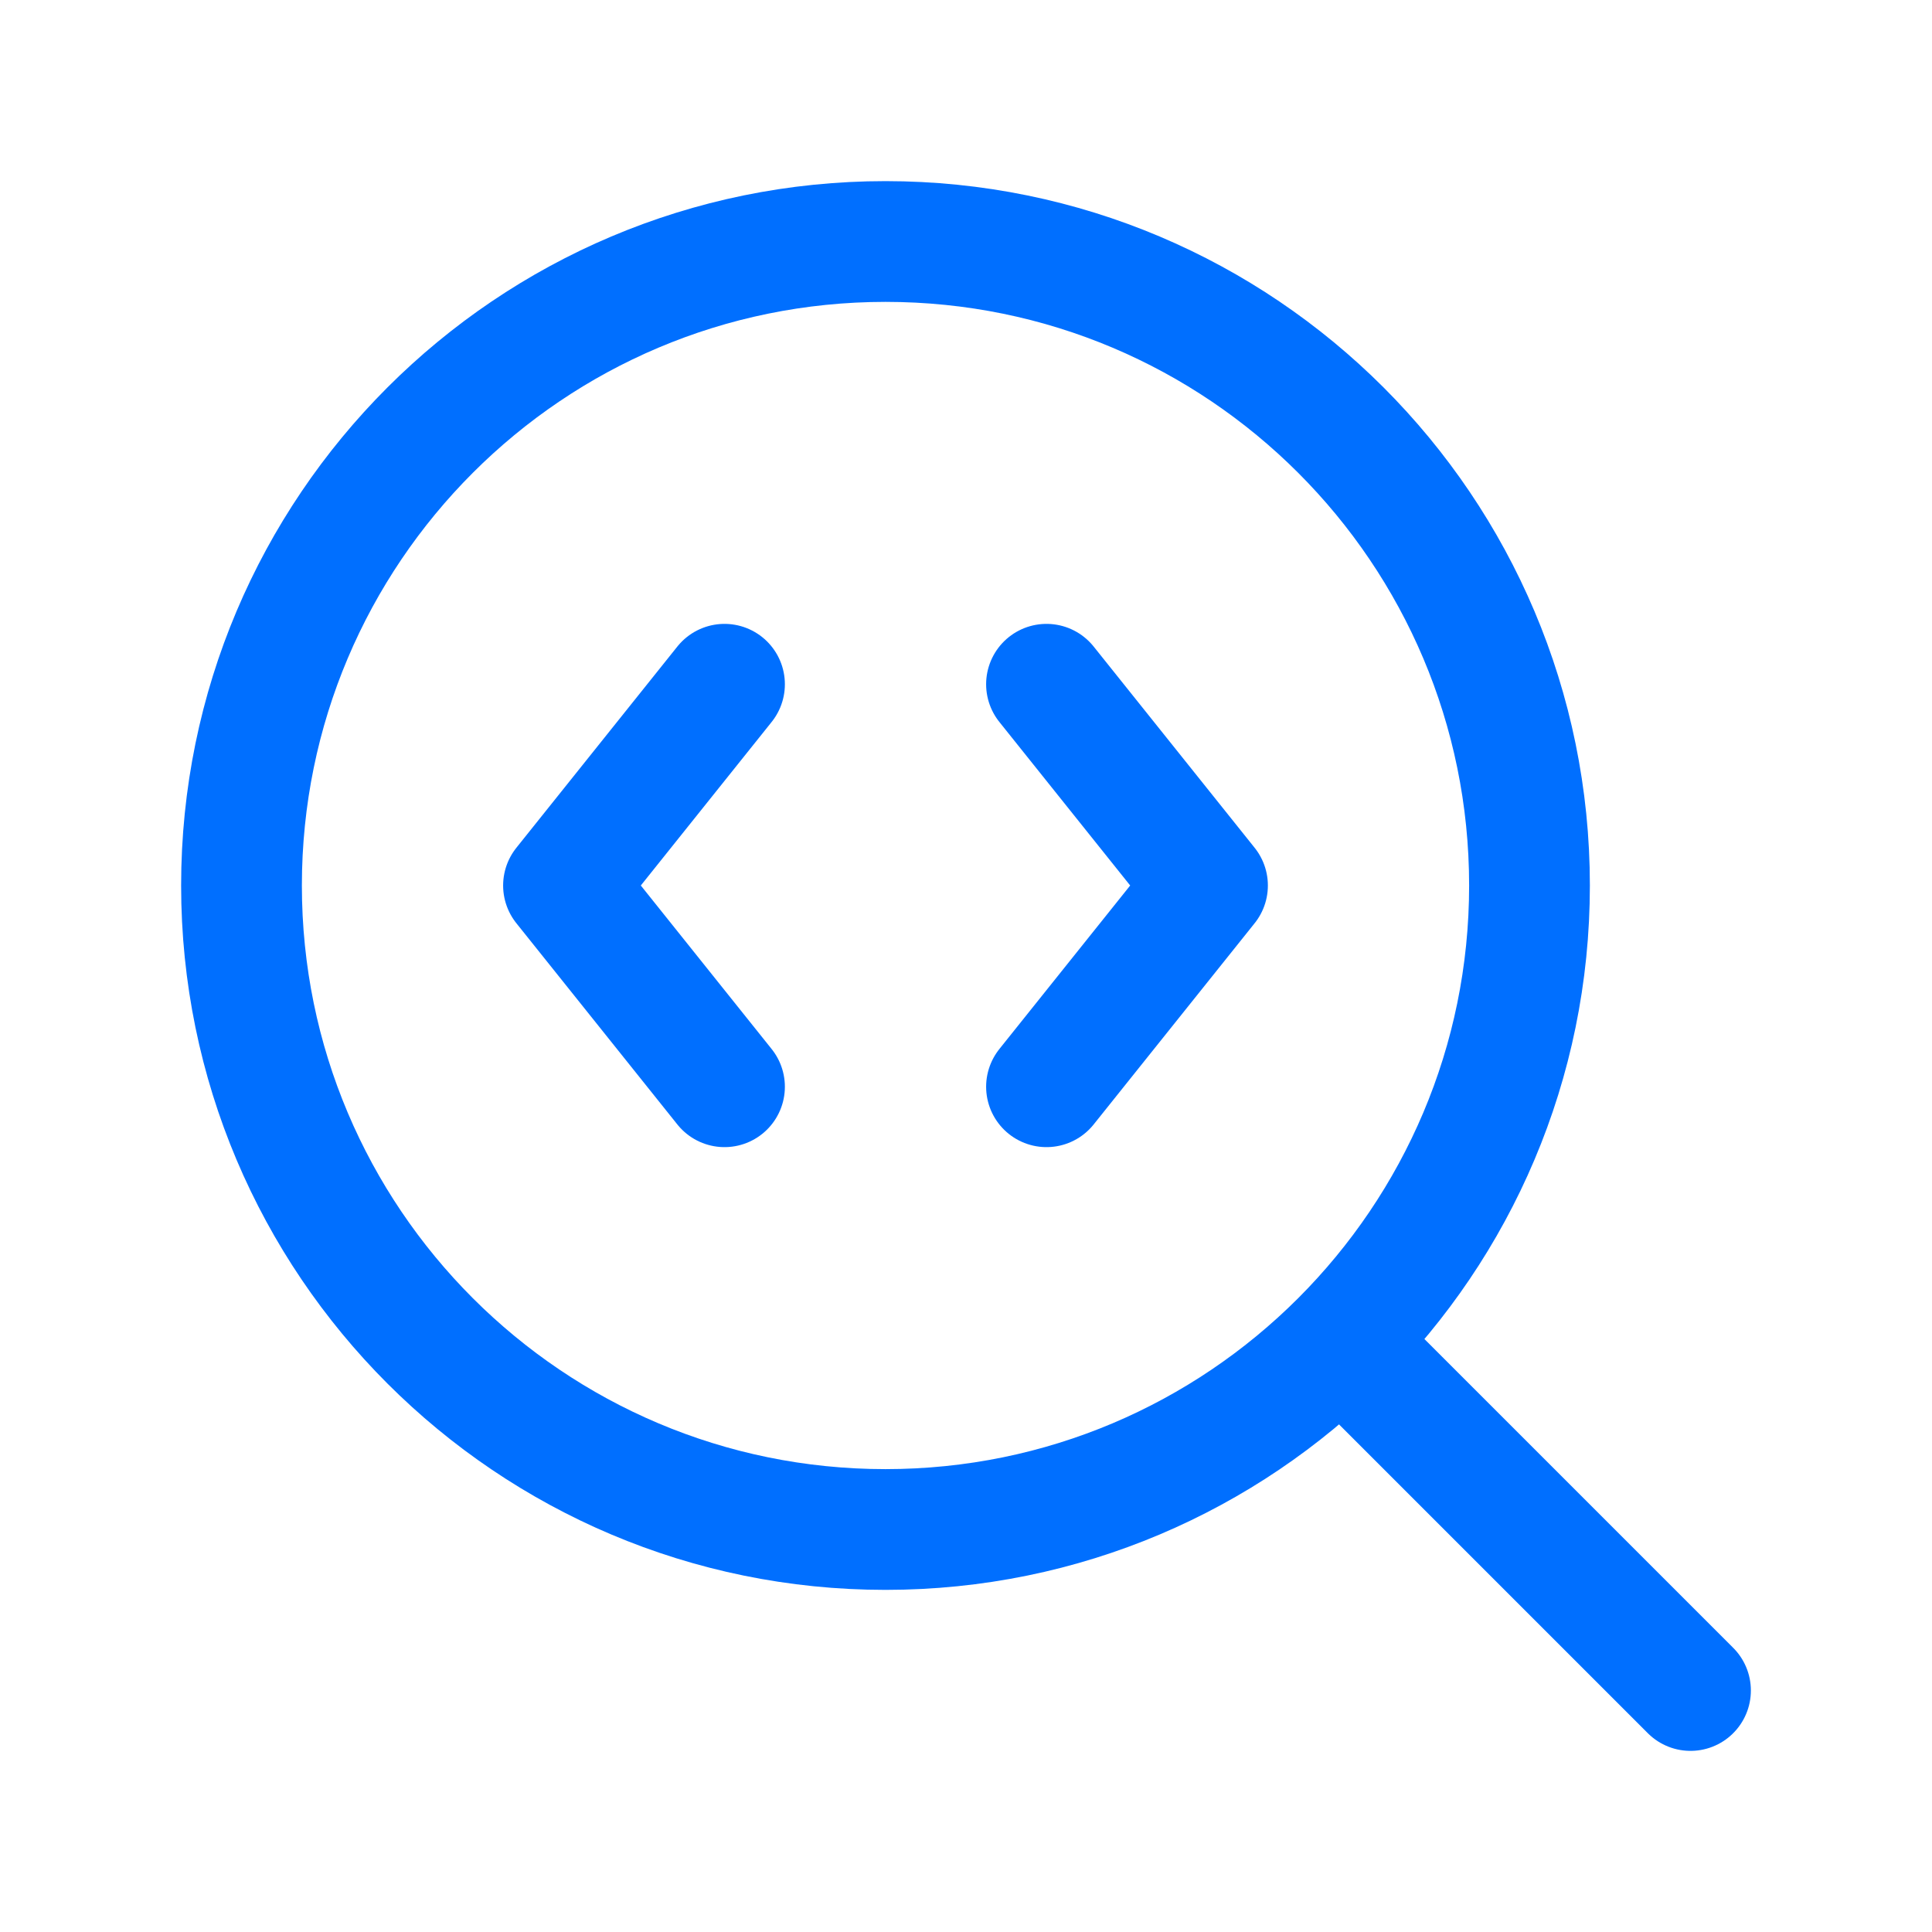
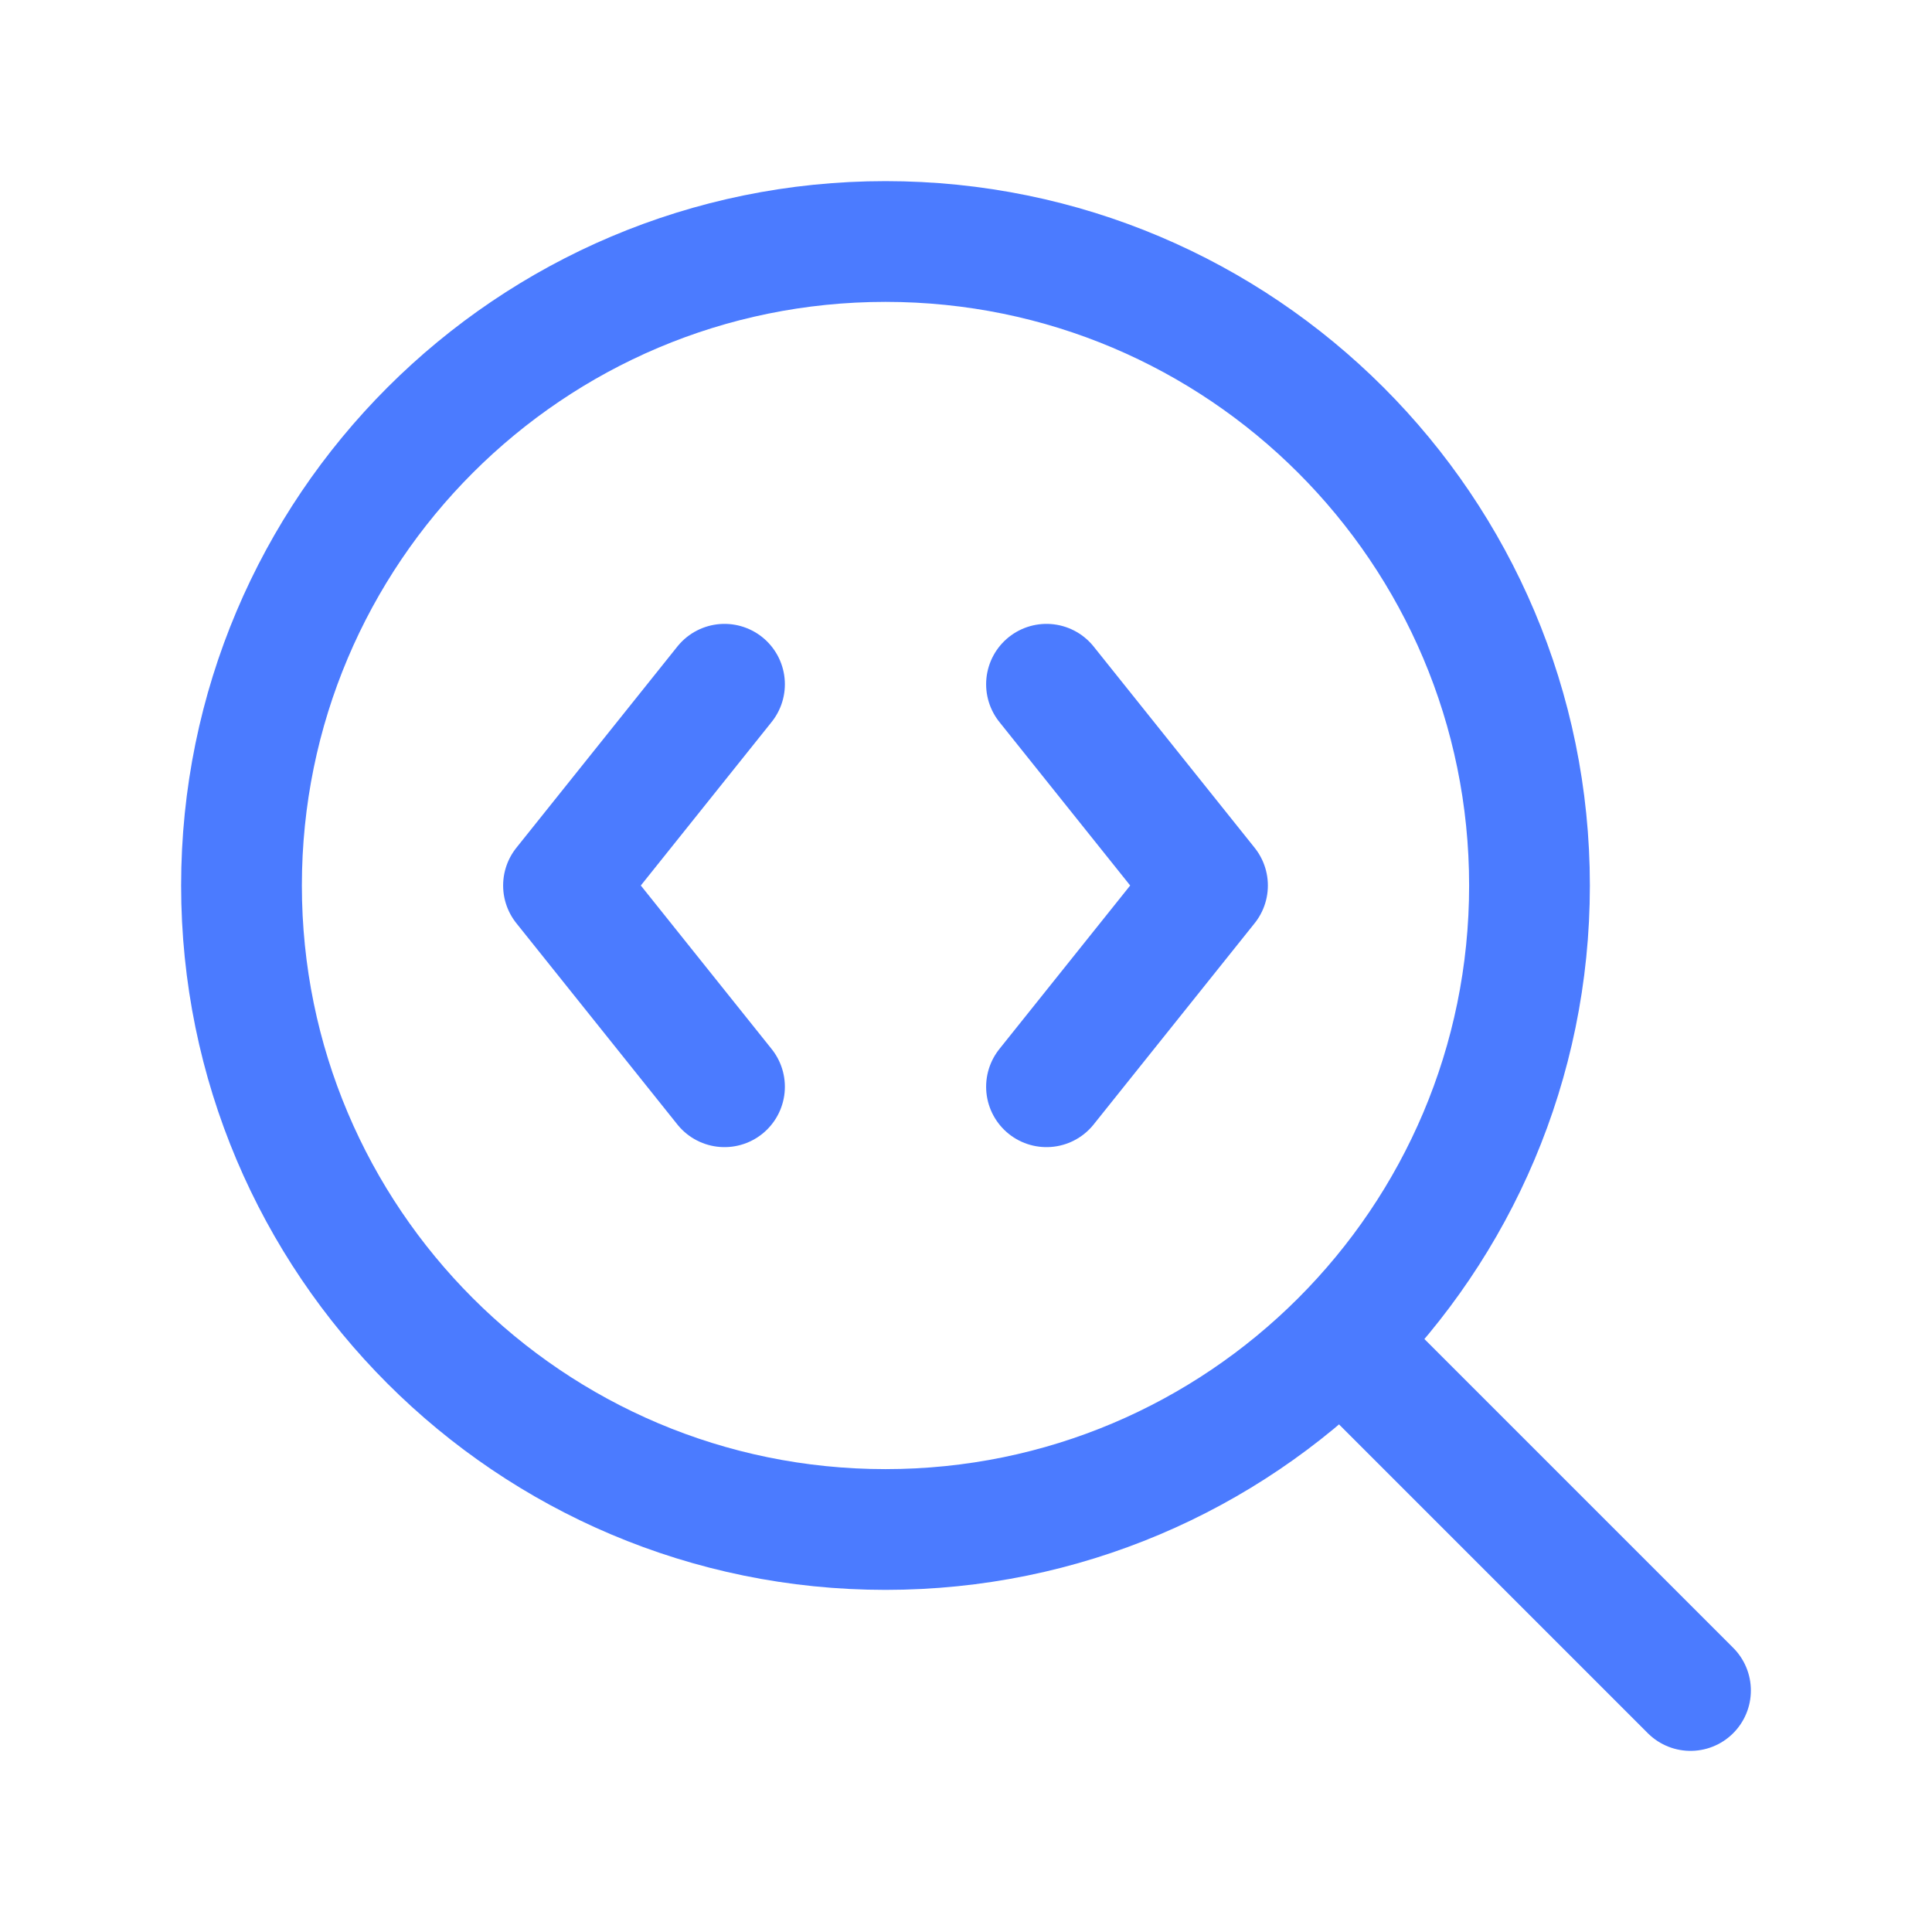
<svg xmlns="http://www.w3.org/2000/svg" width="24" height="24" viewBox="0 0 24 24" fill="none">
-   <path d="M13 13.5L15 11L13 8.5" stroke="#006FFF" stroke-width="1.5" stroke-linecap="round" stroke-linejoin="round" />
-   <path d="M21 21L16.7 16.7" stroke="#006FFF" stroke-width="1.5" stroke-linecap="round" stroke-linejoin="round" />
-   <path d="M9 8.5L7 11L9 13.5" stroke="#006FFF" stroke-width="1.5" stroke-linecap="round" stroke-linejoin="round" />
-   <path d="M11 19C15.418 19 19 15.418 19 11C19 6.582 15.418 3 11 3C6.582 3 3 6.582 3 11C3 15.418 6.582 19 11 19Z" stroke="#006FFF" stroke-width="1.5" stroke-linecap="round" stroke-linejoin="round" />
+   <path d="M13 13.5L15 11L13 8.5" stroke="#4B7BFF" stroke-width="1.5" stroke-linecap="round" stroke-linejoin="round" />
+   <path d="M21 21L16.7 16.7" stroke="#4B7BFF" stroke-width="1.5" stroke-linecap="round" stroke-linejoin="round" />
+   <path d="M9 8.5L7 11L9 13.5" stroke="#4B7BFF" stroke-width="1.5" stroke-linecap="round" stroke-linejoin="round" />
+   <path d="M11 19C15.418 19 19 15.418 19 11C19 6.582 15.418 3 11 3C6.582 3 3 6.582 3 11C3 15.418 6.582 19 11 19Z" stroke="#4B7BFF" stroke-width="1.5" stroke-linecap="round" stroke-linejoin="round" />
</svg>
